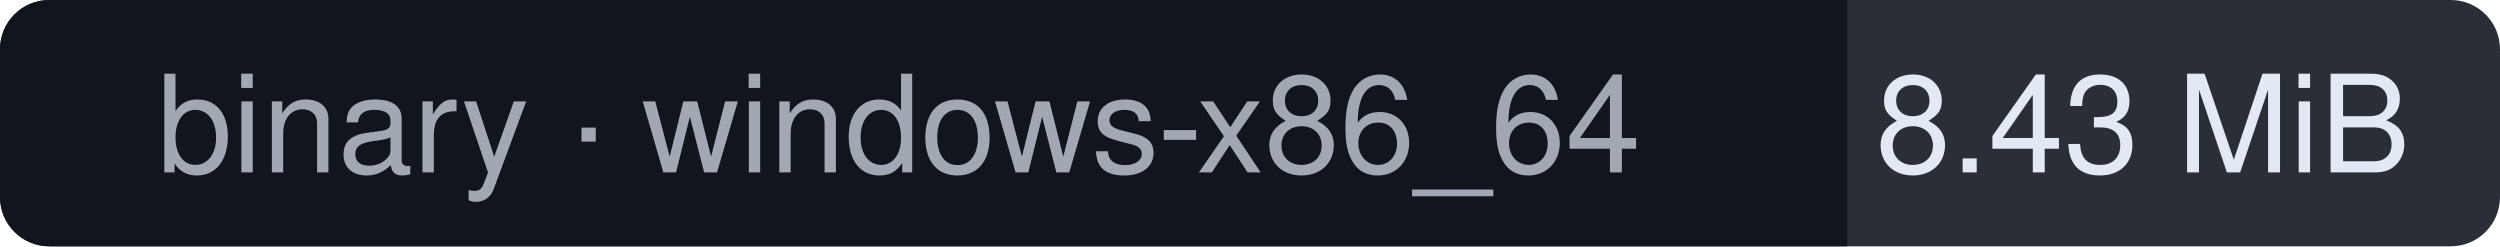
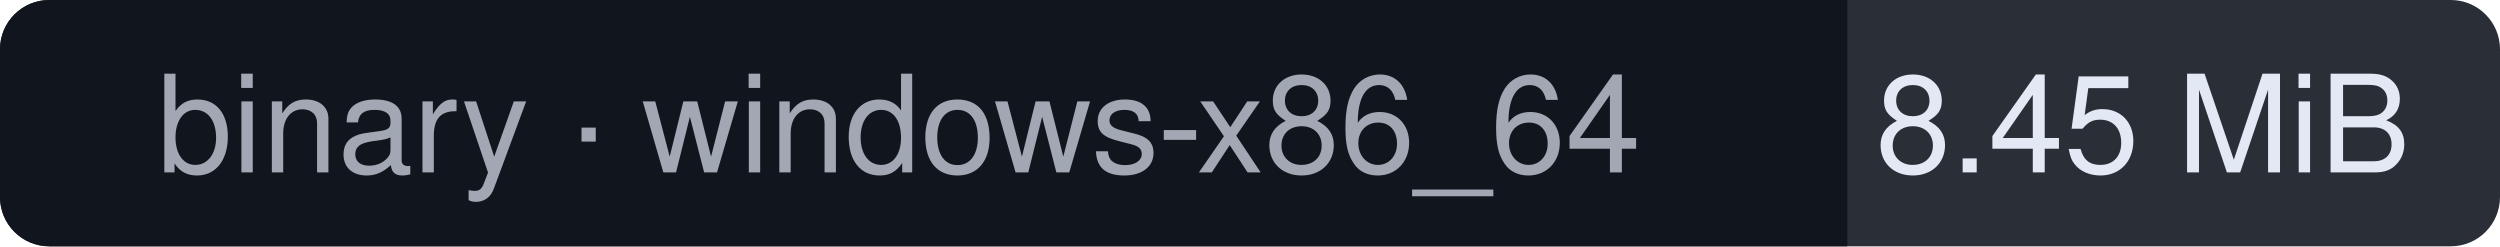
- <svg xmlns="http://www.w3.org/2000/svg" width="203" height="20" role="img" aria-label="binary · windows-x86_64: 8.43 MiB">
+ <svg xmlns="http://www.w3.org/2000/svg" width="203" height="20" role="img" aria-label="binary · windows-x86_64: 8.45 MiB">
  <rect width="203" height="20" rx="4" fill="#292e37" />
  <path d="M0 4a4 4 0 0 1 4-4h146v20H4a4 4 0 0 1-4-4z" fill="#11151d" />
  <g font-family="system-ui,-apple-system,Segoe UI,Helvetica,Arial,sans-serif" font-size="11" text-anchor="middle">
    <text x="73" y="14" fill="#a2a8b3">binary · windows-x86_64</text>
-     <text x="174" y="14" fill="#e2e8f4">8.43 MiB</text>
+     <text x="174" y="14" fill="#e2e8f4">8.45 MiB</text>
  </g>
</svg>
